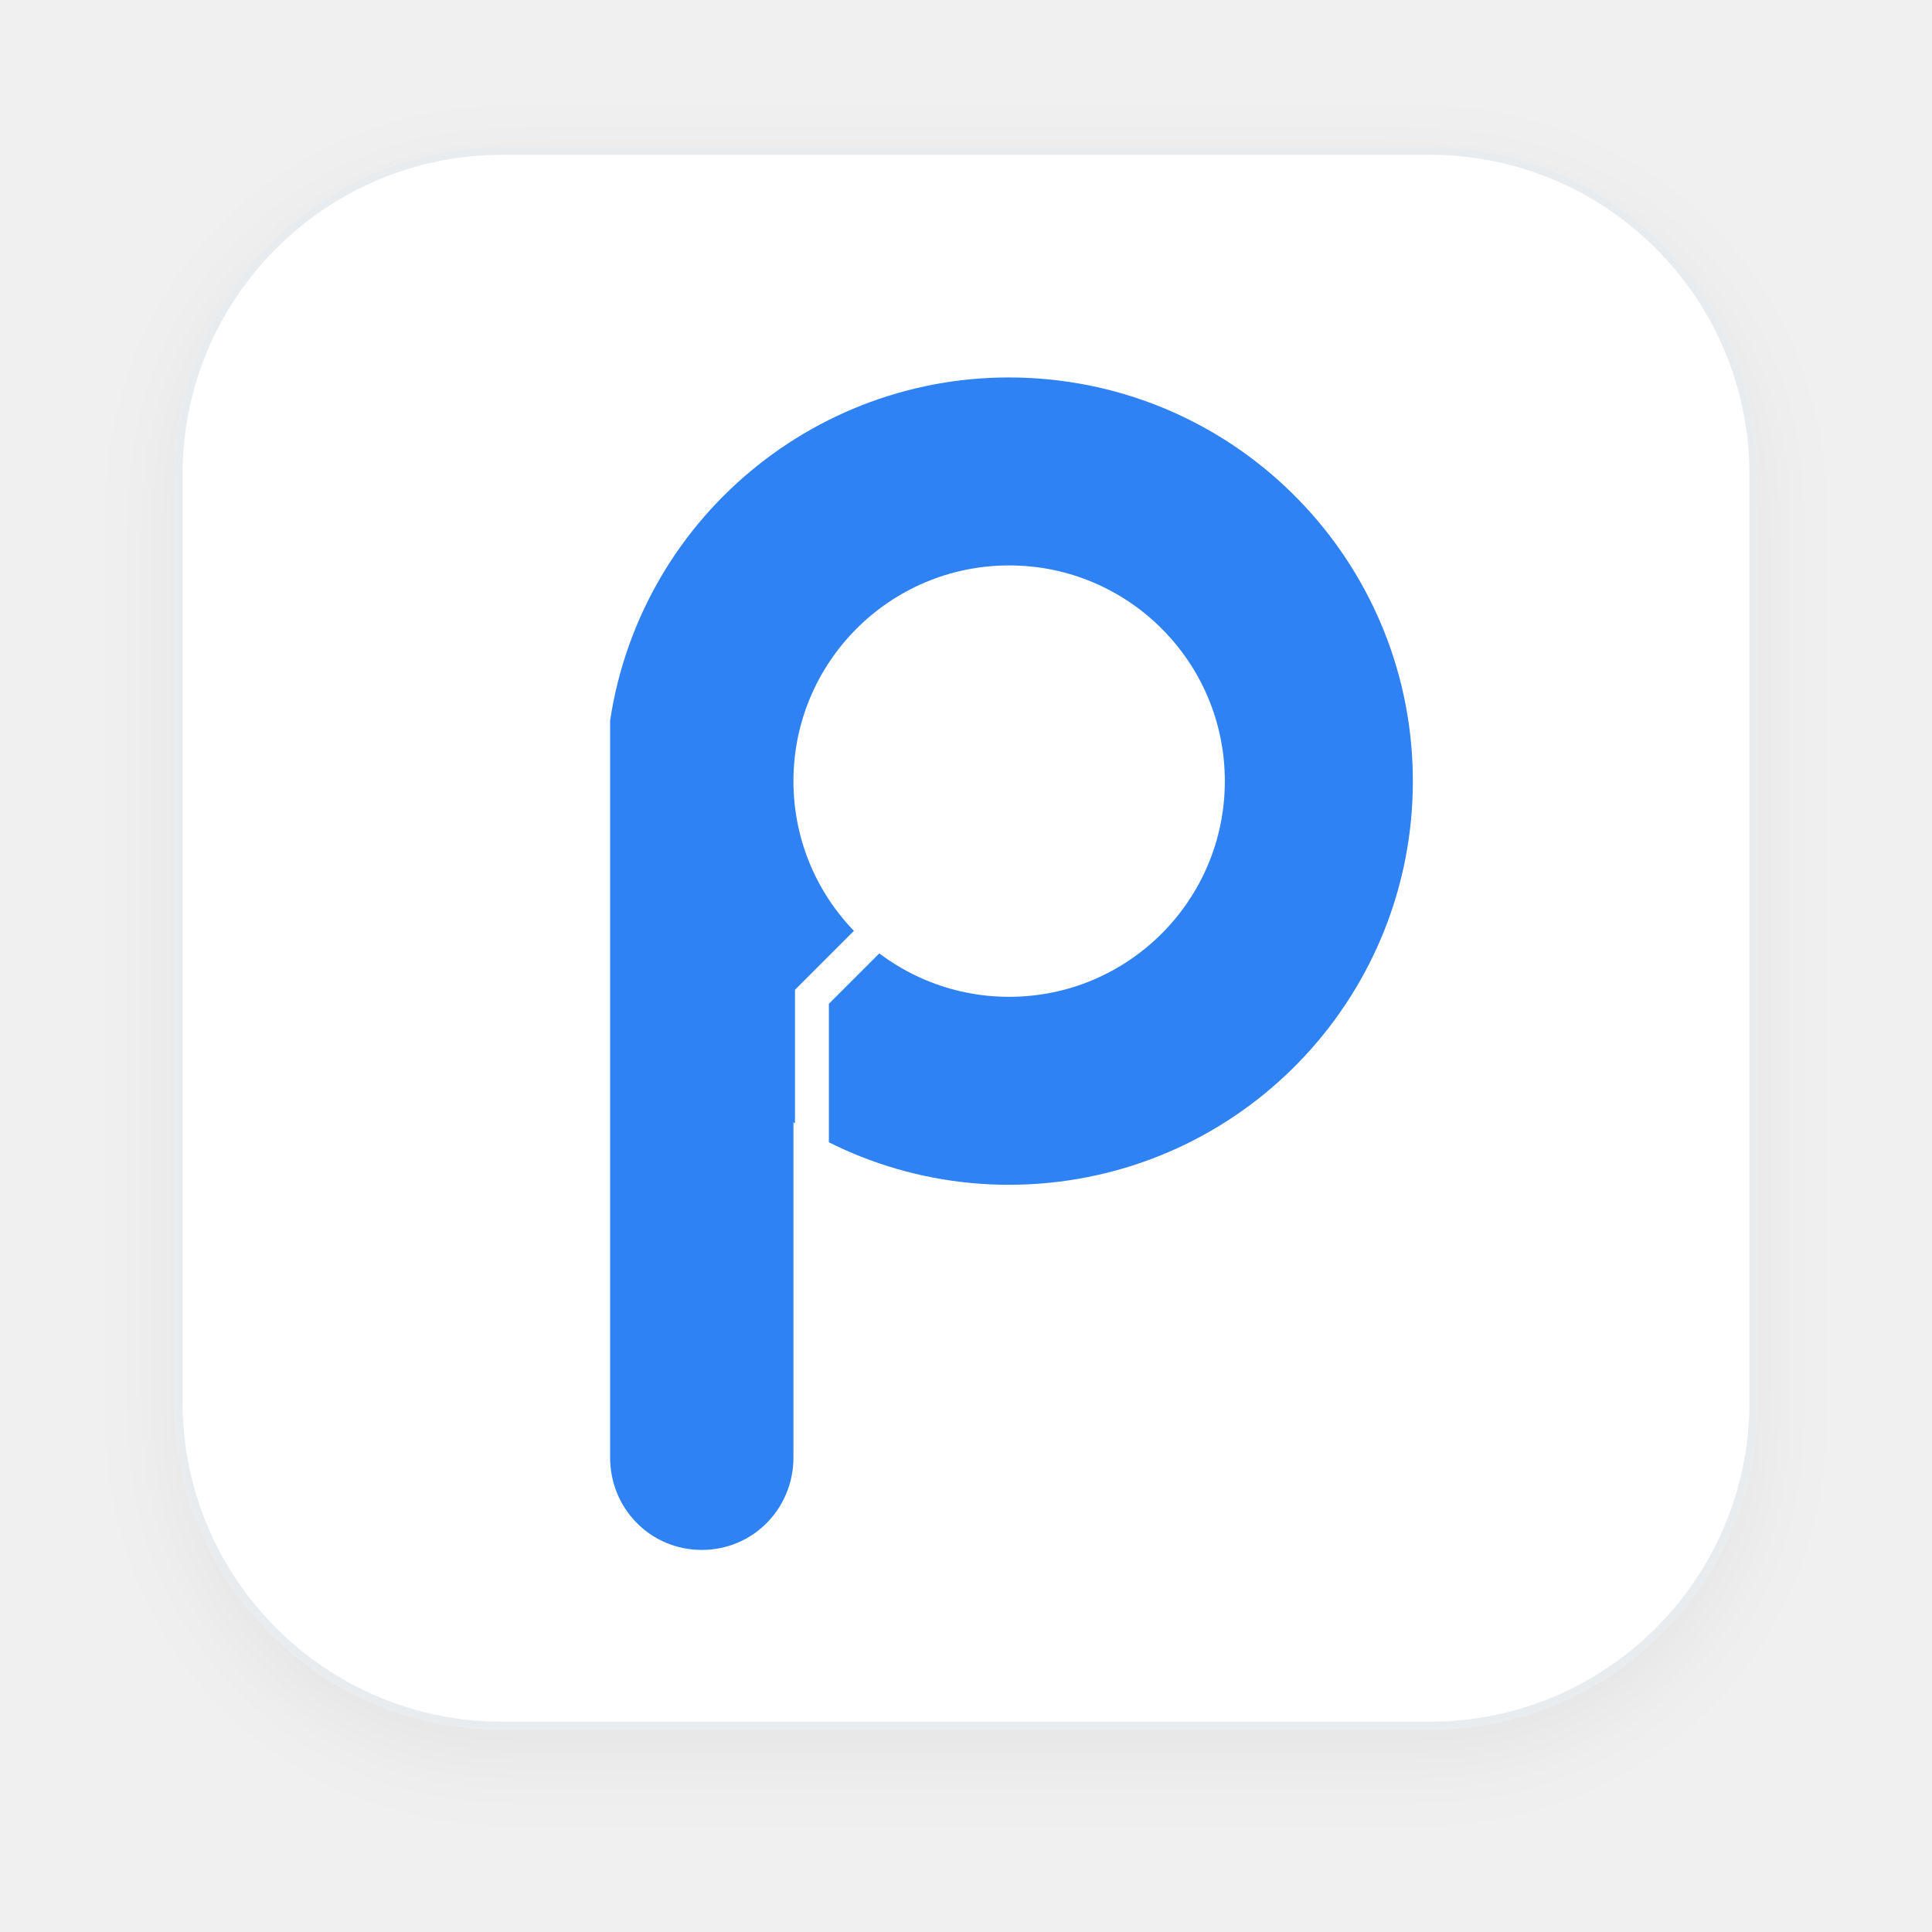
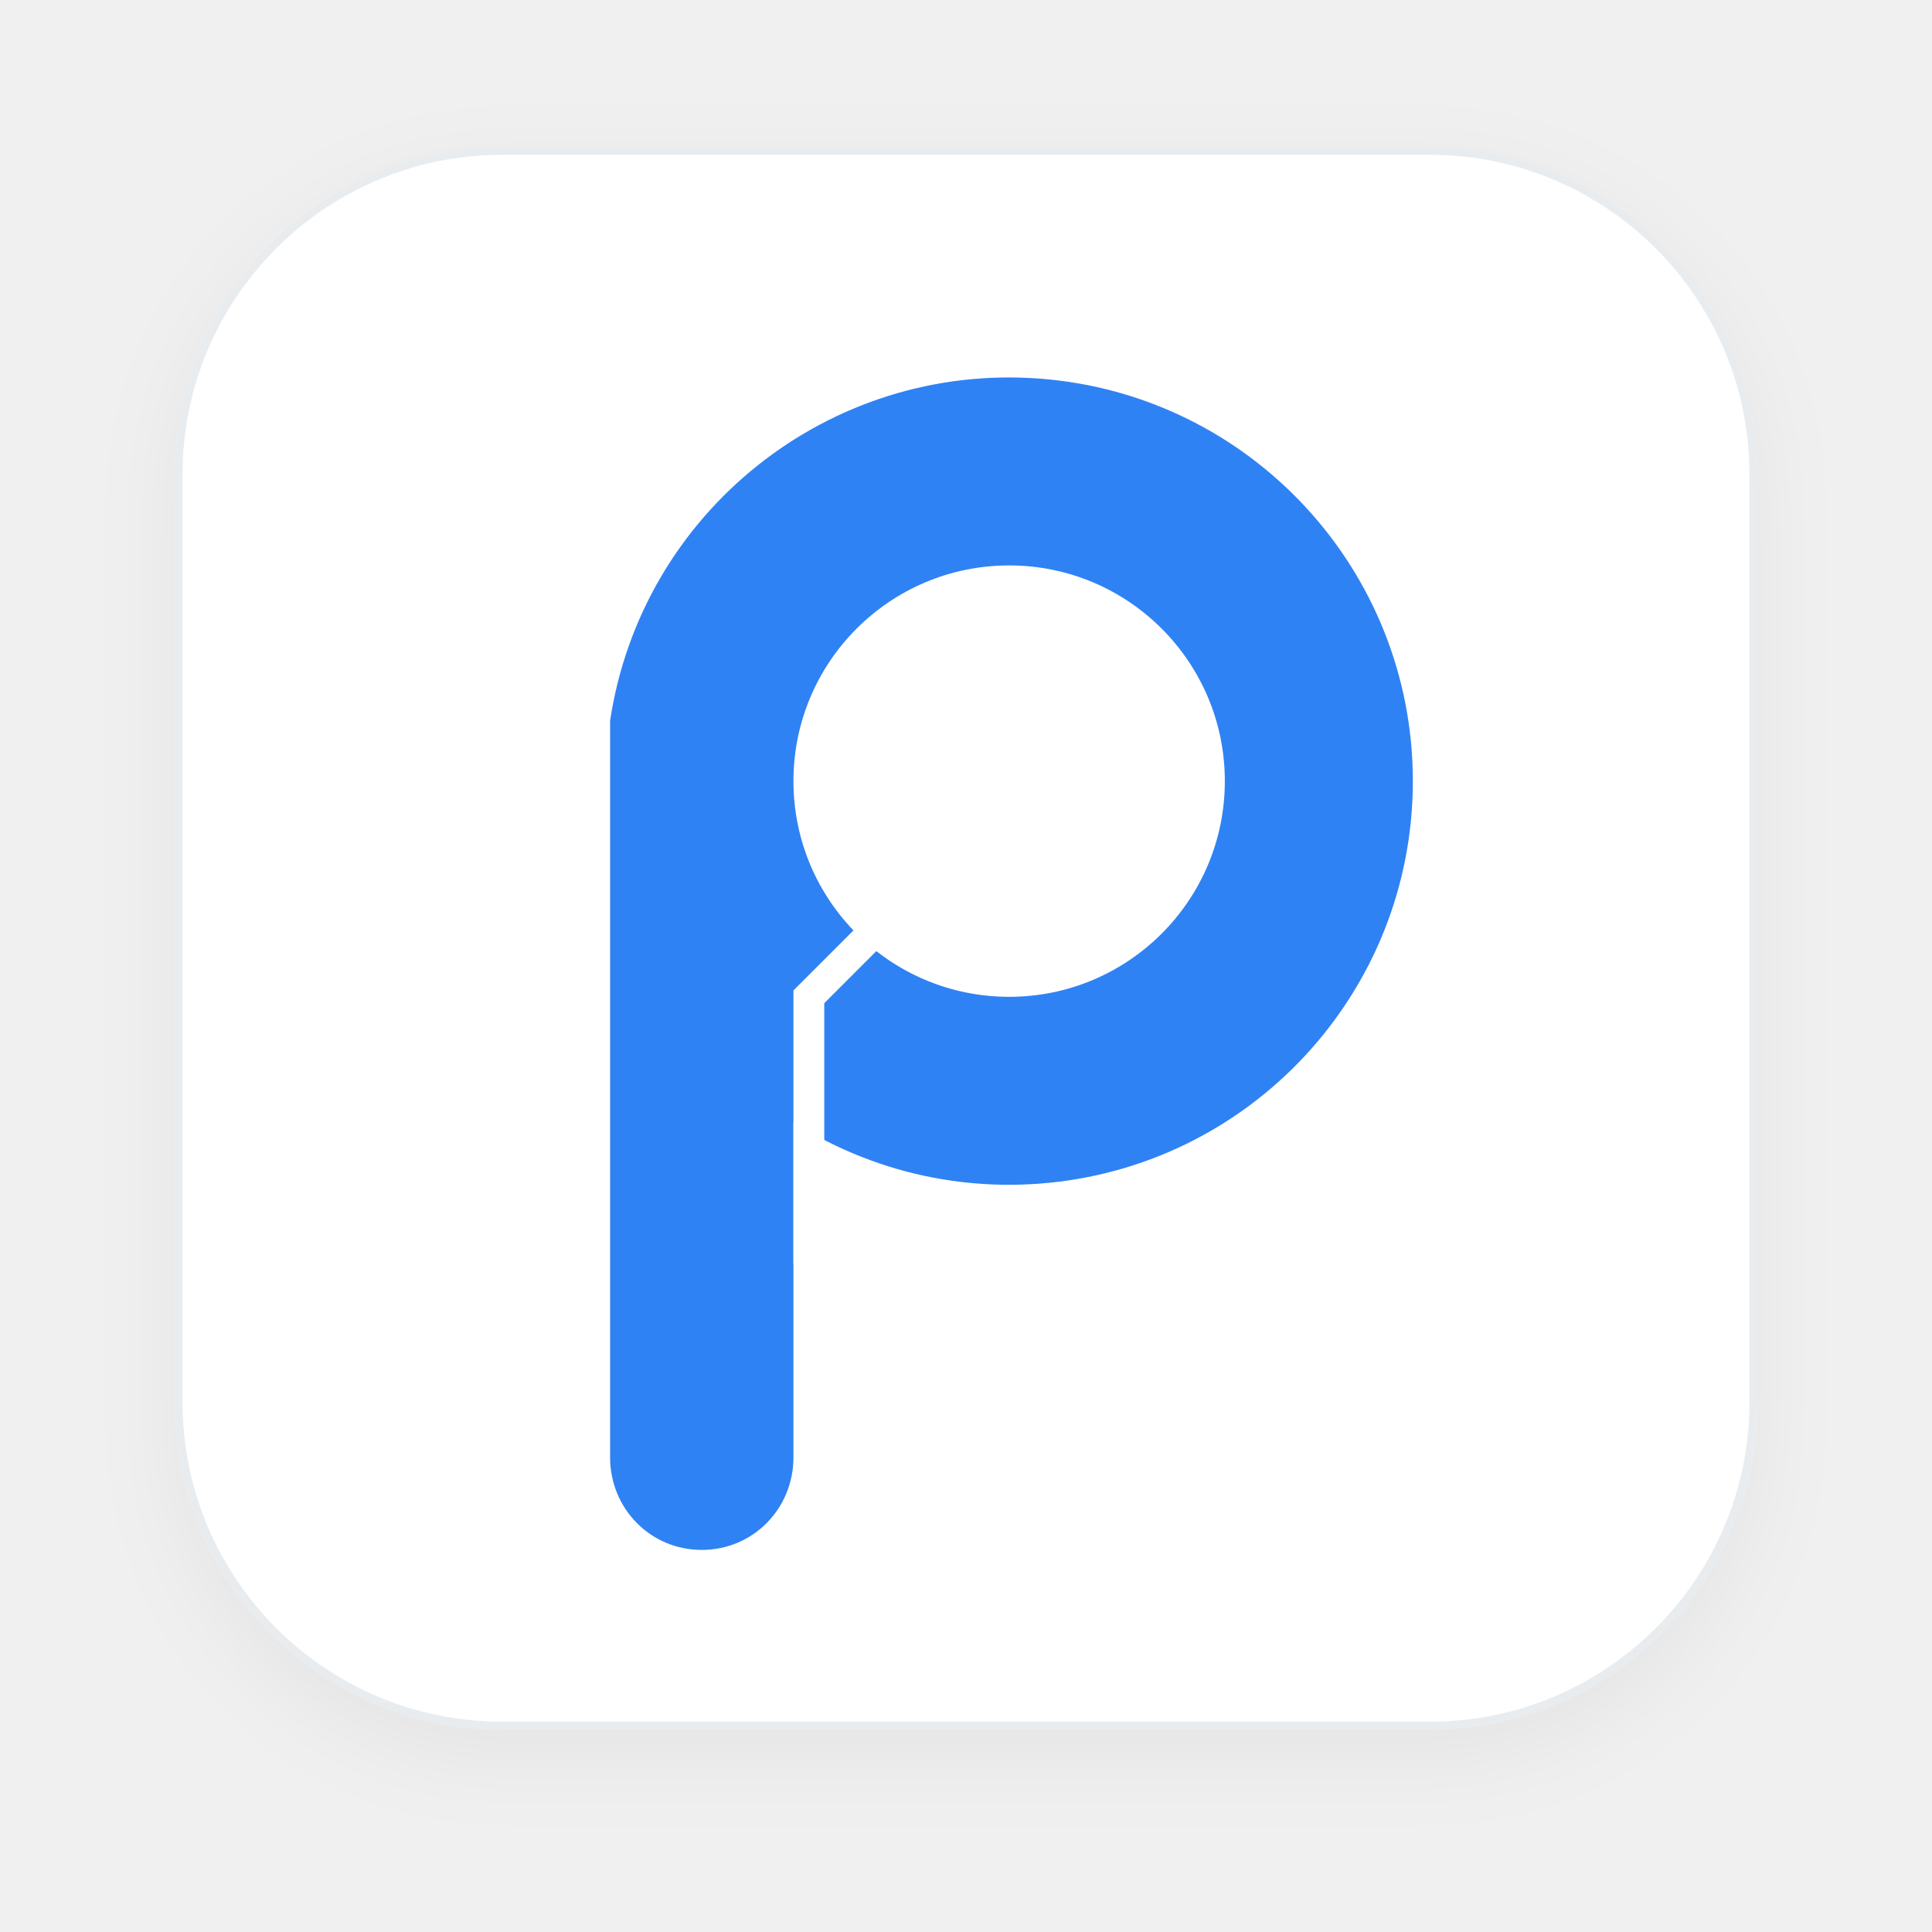
<svg xmlns="http://www.w3.org/2000/svg" viewBox="0 0 1254 1254" role="img" aria-label="Pith blue p icon source">
  <defs>
    <filter id="soft-card-shadow" x="-8%" y="-8%" width="116%" height="116%" color-interpolation-filters="sRGB">
      <feDropShadow dx="0" dy="18" stdDeviation="28" flood-color="#000000" flood-opacity="0.05" />
    </filter>
  </defs>
  <rect x="116" y="98" width="1022" height="1022" rx="210" fill="#ffffff" stroke="#e9ecef" stroke-width="5" filter="url(#soft-card-shadow)" />
  <path fill="#2f82f3" d="M396 467.7A262 262 0 1 1 396 546.3ZM396 486H515V946C515 979 489 1006 455.5 1006C422 1006 396 979 396 946Z" />
  <circle cx="655" cy="507" r="140" fill="#ffffff" />
-   <path d="M569 605L527 647V820" fill="none" stroke="#ffffff" stroke-width="22" stroke-linecap="butt" stroke-linejoin="miter" />
+   <path d="M567 605L525 647V820" fill="none" stroke="#ffffff" stroke-width="20" stroke-linecap="butt" stroke-linejoin="miter" />
</svg>
